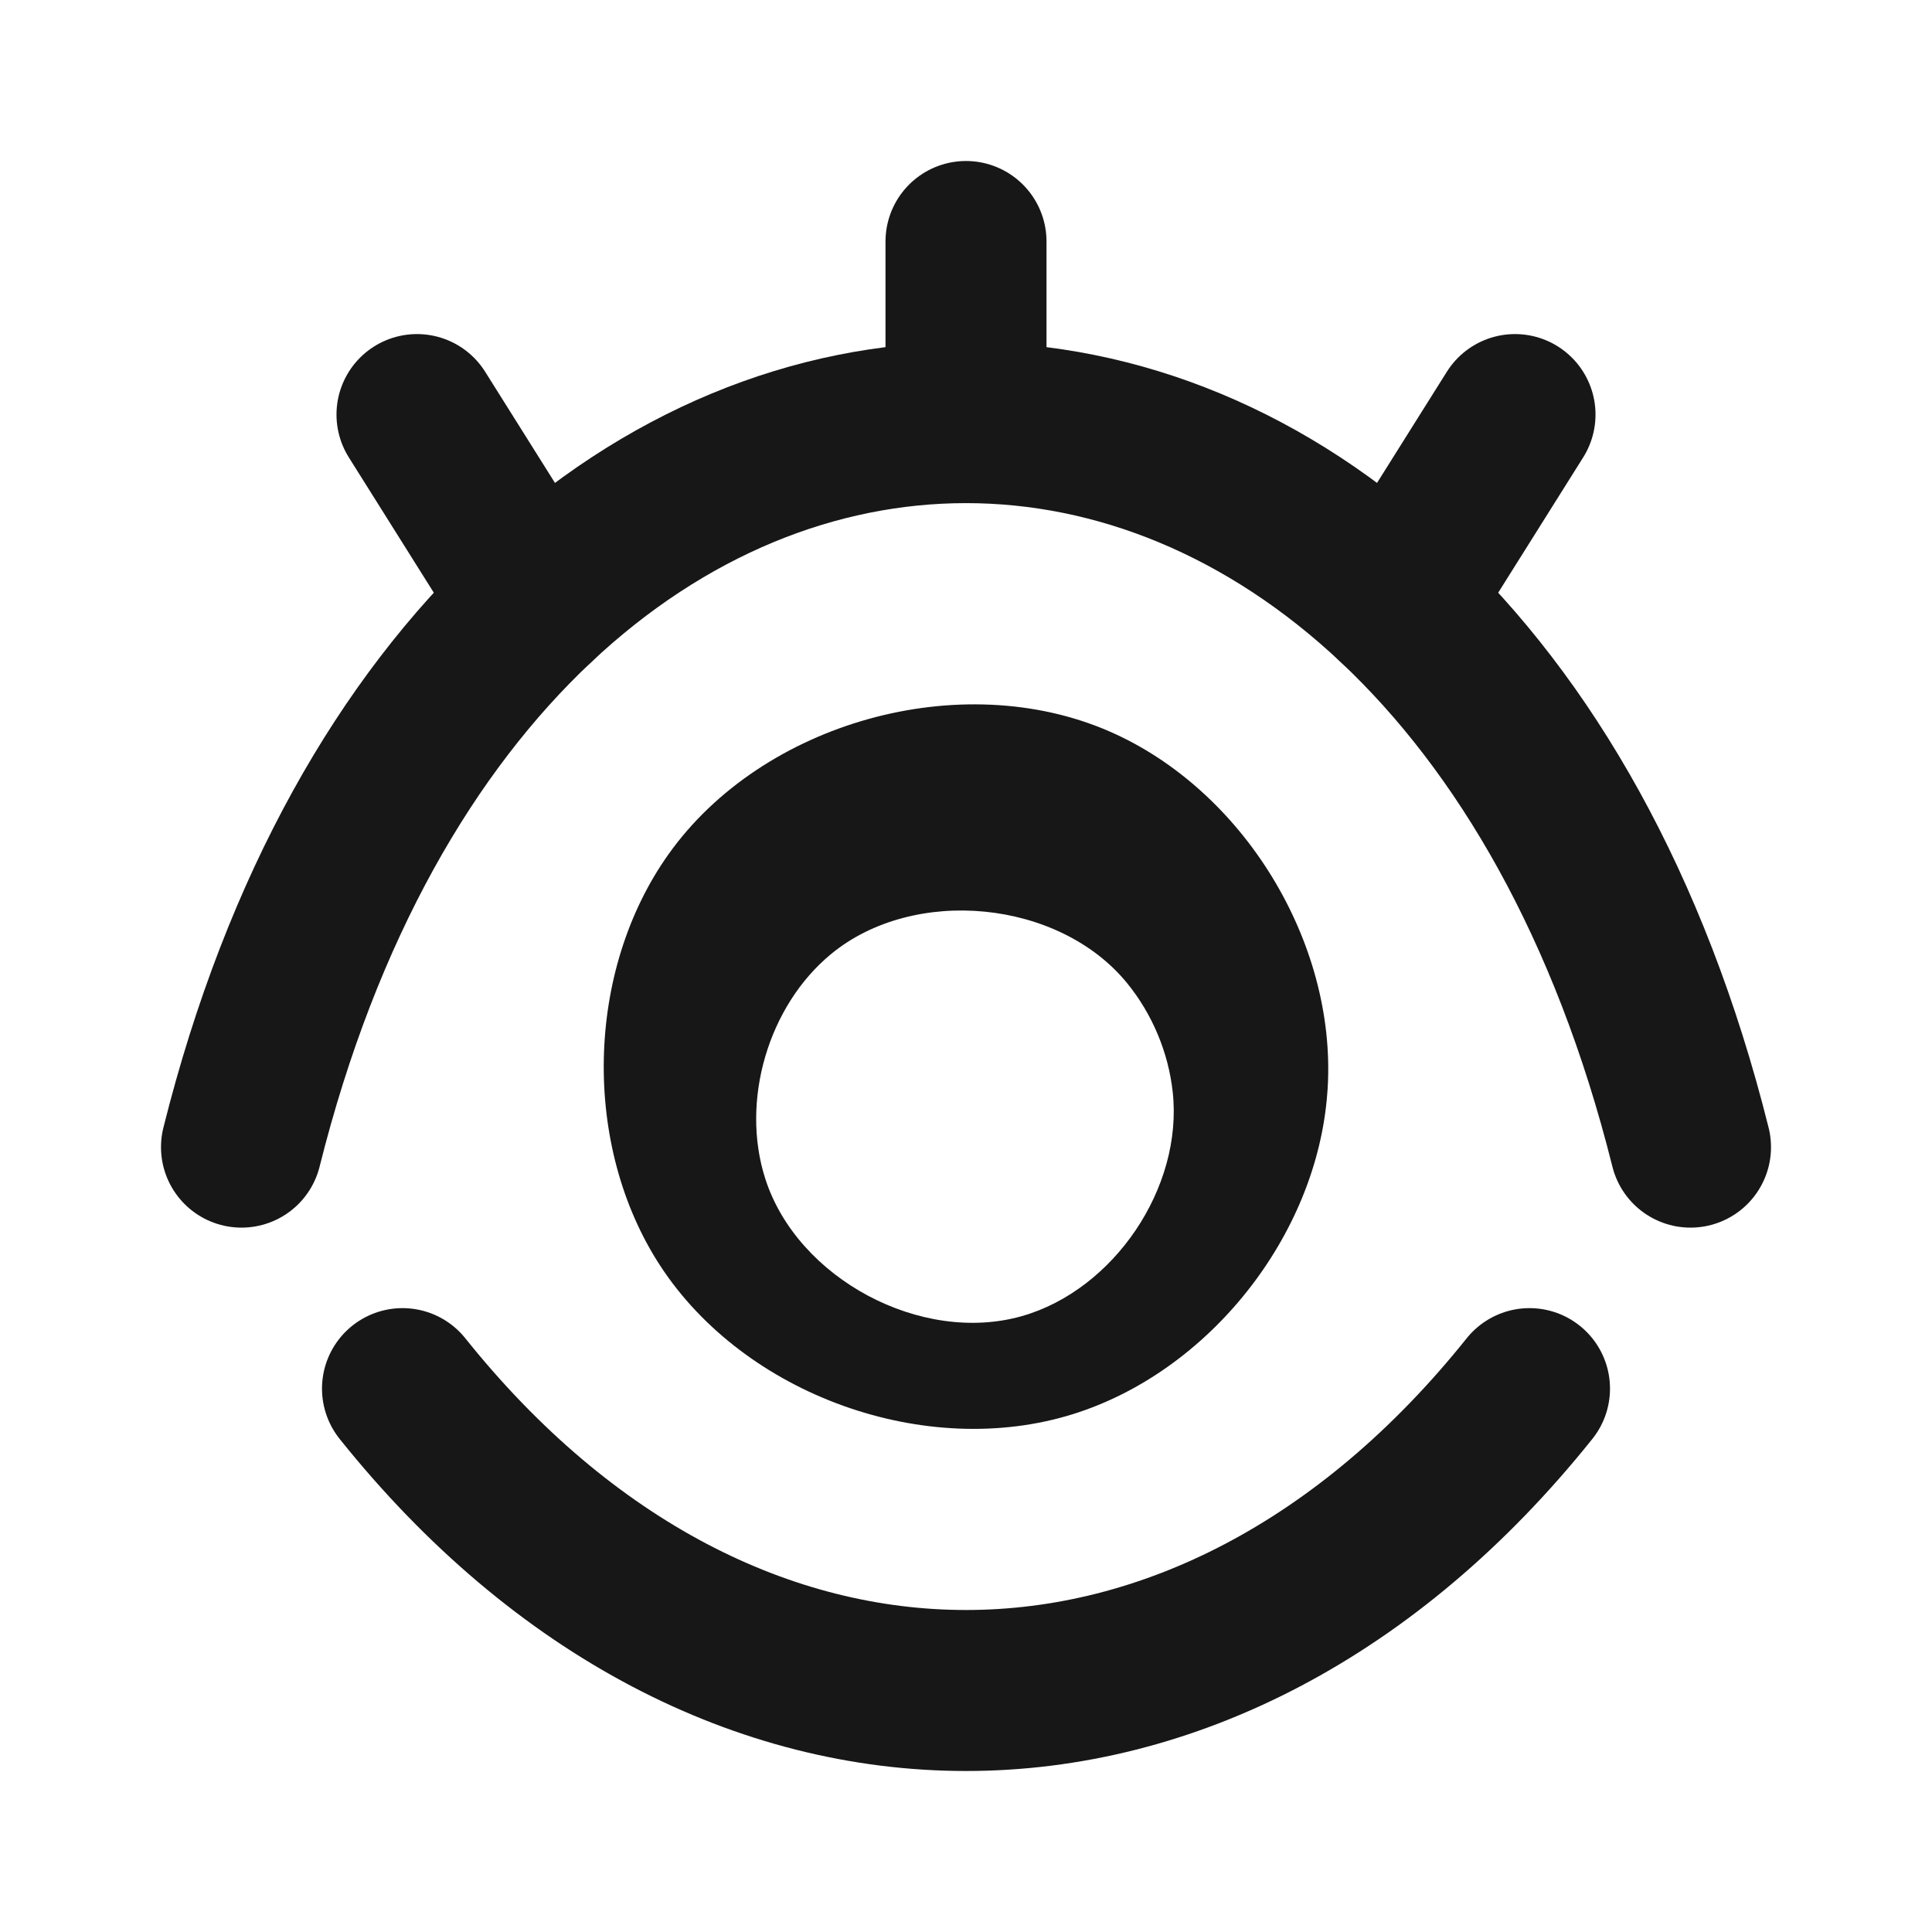
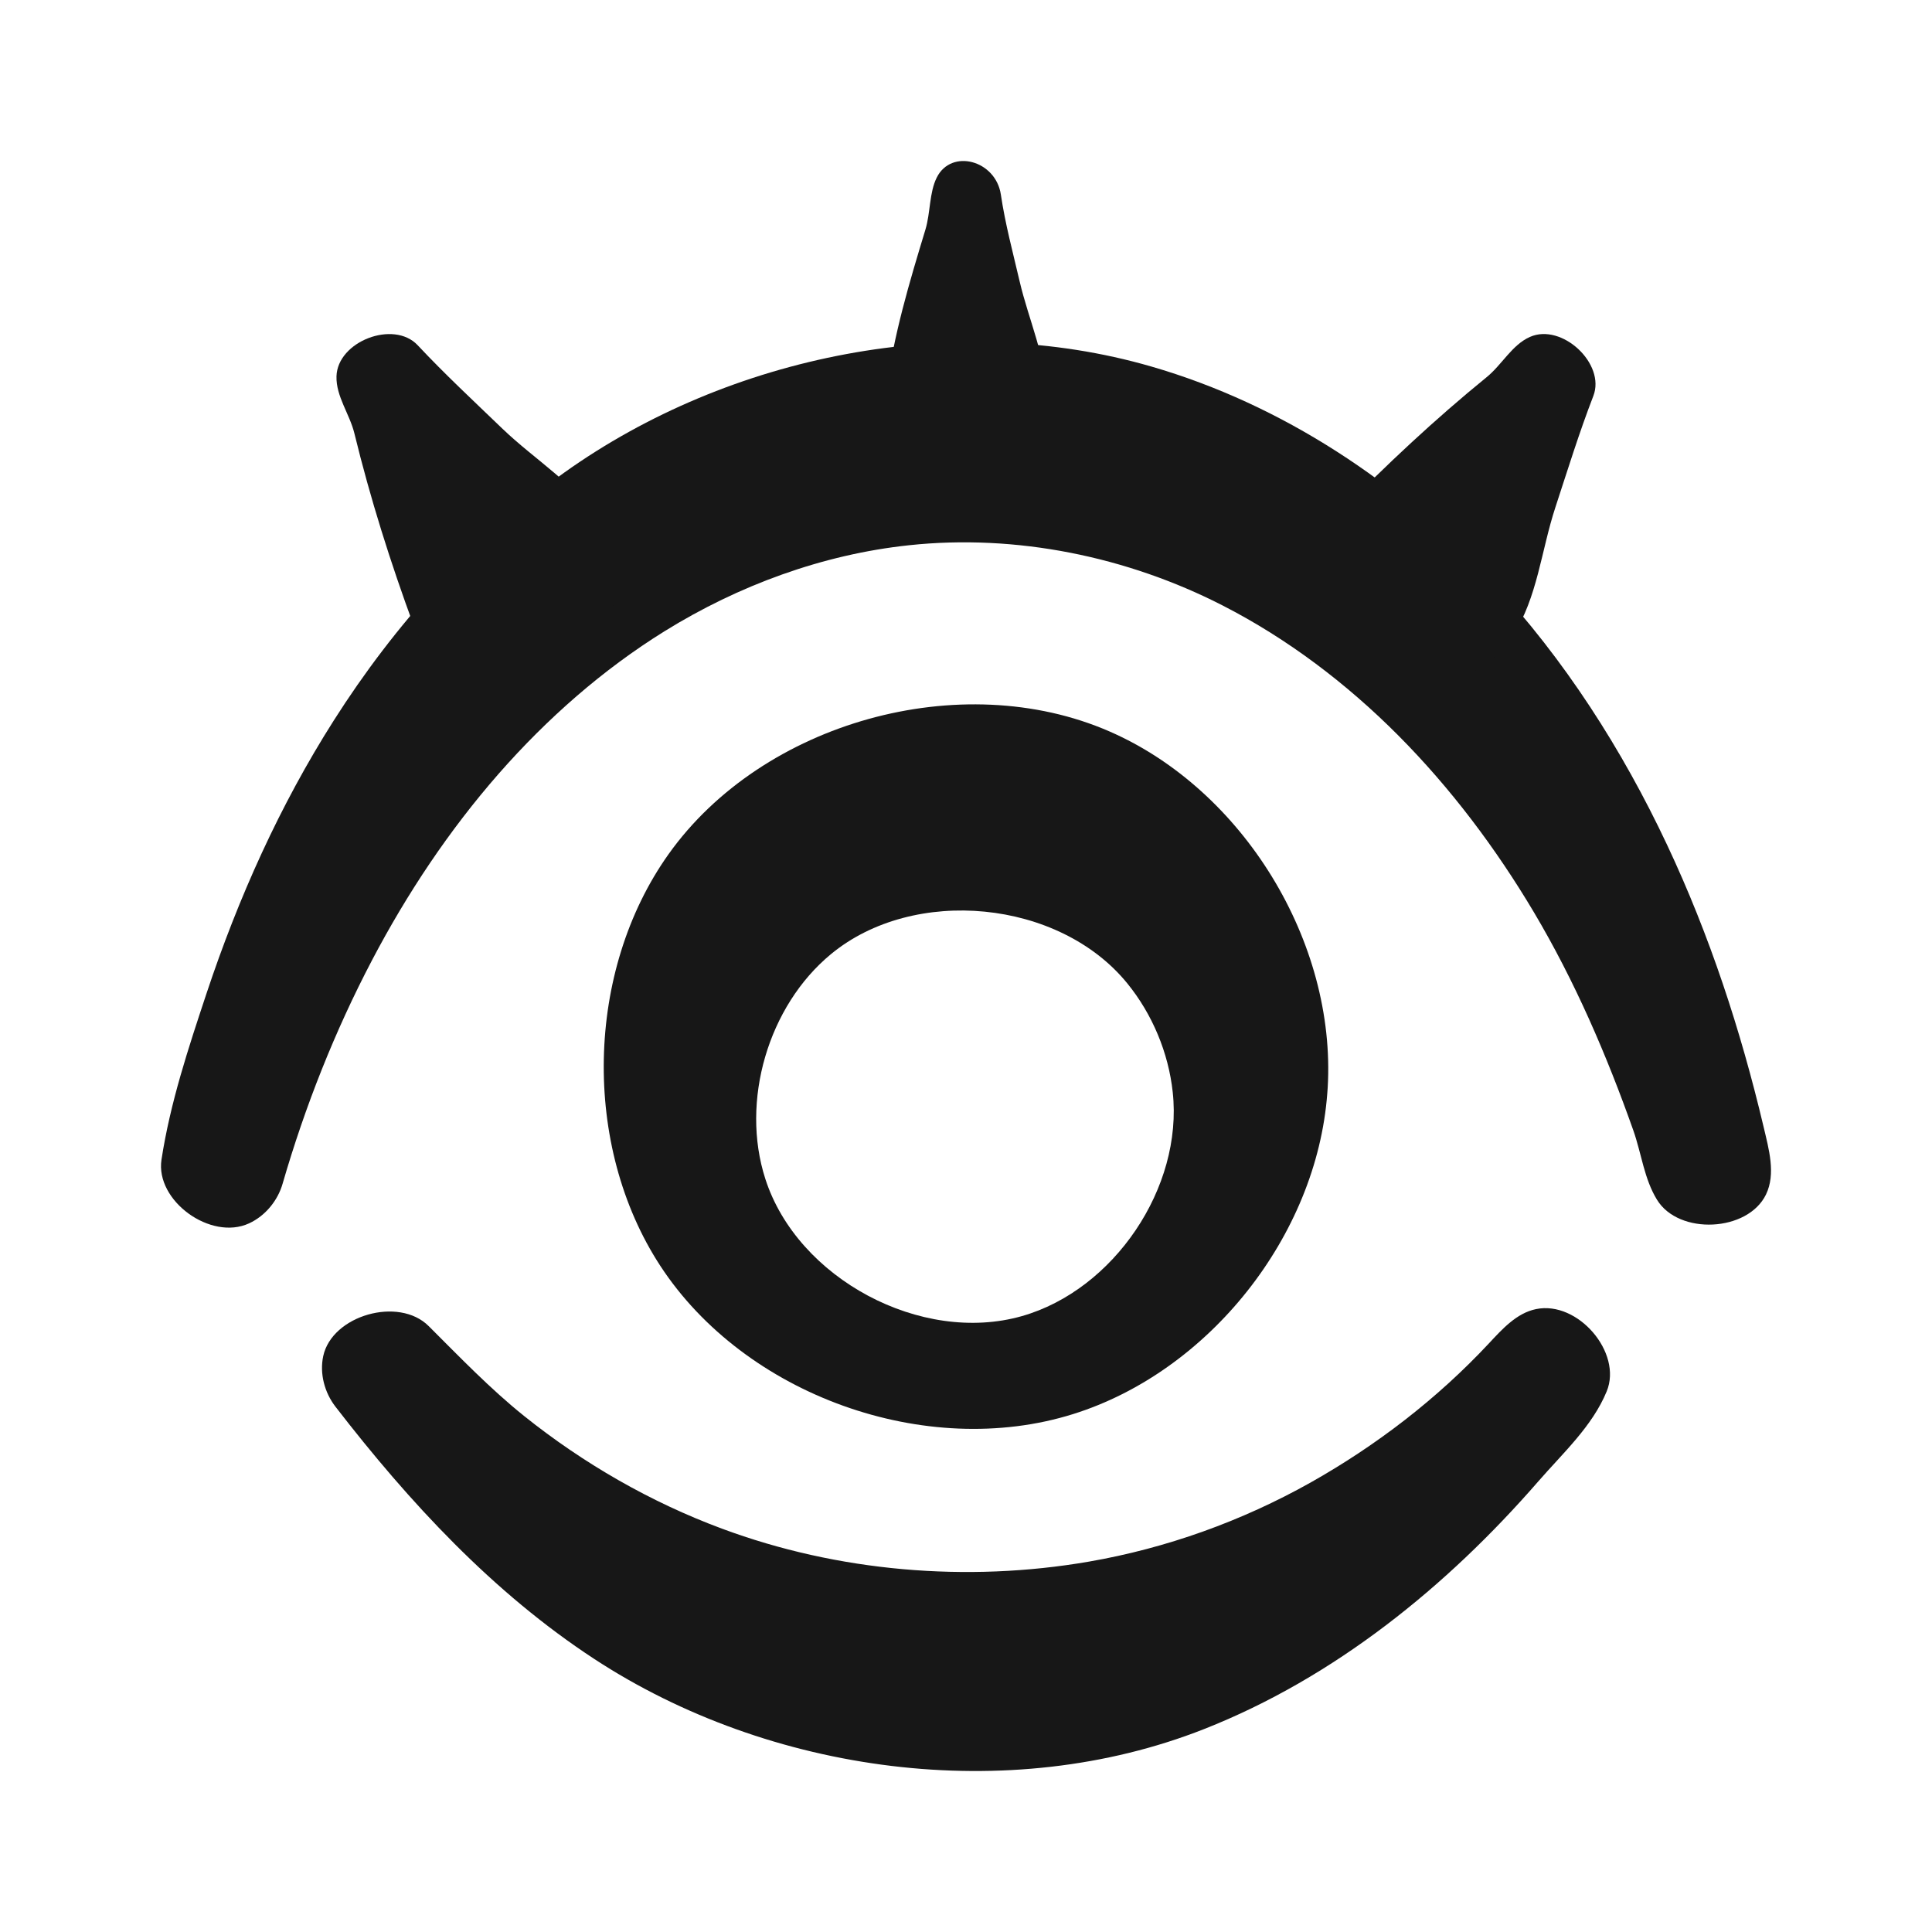
- <svg xmlns="http://www.w3.org/2000/svg" fill="none" stroke="currentColor" stroke-linecap="round" stroke-linejoin="round" stroke-width="2" viewBox="0 0 24 24">
+ <svg xmlns="http://www.w3.org/2000/svg" viewBox="0 0 24 24">
  <style data-variable-width-theme="true">:root{color:#171717}@media(prefers-color-scheme:dark){:root{color:#c6c6c6}}</style>
-   <path d="M3 14.25C6 2.25 18 2.25 21 14.25" />
-   <path d="M5 17.25C9 22.25 15 22.25 19 17.25" />
+   <path d="M3.511 14.703C3.789 13.745 4.158 12.811 4.623 11.925C5.057 11.099 5.58 10.313 6.198 9.608C6.795 8.928 7.485 8.319 8.259 7.839C9.173 7.273 10.218 6.887 11.294 6.773C12.623 6.631 14.002 6.914 15.187 7.521C15.996 7.935 16.728 8.492 17.366 9.132C18.021 9.79 18.582 10.537 19.054 11.331C19.563 12.188 19.959 13.107 20.29 14.043C20.391 14.33 20.424 14.644 20.584 14.904C20.855 15.346 21.713 15.304 21.938 14.838C22.062 14.581 21.973 14.275 21.908 13.998C21.624 12.798 21.237 11.616 20.71 10.497C20.153 9.313 19.436 8.191 18.539 7.228C17.397 6.001 15.929 5.024 14.302 4.553C11.869 3.848 9.063 4.407 7.012 5.869C5.86 6.69 4.9 7.764 4.147 8.949C3.475 10.005 2.96 11.155 2.566 12.339C2.341 13.017 2.114 13.7 2.006 14.406C1.928 14.916 2.618 15.417 3.094 15.197C3.296 15.104 3.451 14.914 3.511 14.703Z" fill="currentColor" fill-rule="evenodd" />
+   <path d="M4.167 17.474C5.082 18.659 6.12 19.782 7.382 20.608C9.559 22.033 12.529 22.437 14.958 21.479C16.579 20.84 17.974 19.707 19.106 18.406C19.415 18.05 19.781 17.718 19.959 17.284C20.157 16.803 19.601 16.155 19.082 16.262C18.84 16.311 18.661 16.511 18.494 16.69C17.855 17.374 17.099 17.956 16.278 18.418C15.428 18.895 14.492 19.232 13.527 19.399C12.01 19.661 10.406 19.524 8.967 18.989C8.079 18.659 7.248 18.18 6.513 17.592C6.088 17.251 5.71 16.857 5.325 16.473C4.954 16.102 4.124 16.339 4.015 16.847C3.969 17.062 4.031 17.298 4.167 17.474Z" fill="currentColor" fill-rule="evenodd" />
  <path d="M14.568 13.567C14.698 14.753 13.836 16.024 12.695 16.349C11.446 16.705 9.906 15.885 9.507 14.644C9.196 13.679 9.542 12.497 10.322 11.853C11.353 11.001 13.158 11.176 14.003 12.215C14.314 12.597 14.515 13.076 14.568 13.567ZM16.493 13.513C16.601 11.699 15.441 9.809 13.782 9.086C11.939 8.283 9.474 8.968 8.305 10.611C7.272 12.063 7.228 14.232 8.202 15.724C9.253 17.333 11.503 18.139 13.331 17.566C15.018 17.038 16.356 15.353 16.488 13.582C16.49 13.559 16.492 13.536 16.493 13.513Z" fill="currentColor" fill-rule="evenodd" stroke="none" />
-   <path d="M6.656 7.5L5.18 5.15" />
-   <path d="M12 5.25V3" />
-   <path d="M17.344 7.5L18.82 5.15" />
+   <path d="M7.461 6.504C7.164 6.02 6.65 5.718 6.242 5.326C5.887 4.984 5.525 4.648 5.188 4.288C4.891 3.972 4.192 4.24 4.18 4.675C4.173 4.923 4.343 5.142 4.402 5.382C4.6 6.194 4.852 6.992 5.141 7.776C5.219 7.988 5.381 8.165 5.565 8.296C6.213 8.759 7.338 8.39 7.59 7.63C7.712 7.263 7.663 6.833 7.461 6.504Z" fill="currentColor" fill-rule="evenodd" />
+   <path d="M13 4.946C12.998 4.438 12.779 3.979 12.666 3.494C12.583 3.137 12.487 2.783 12.433 2.417C12.369 1.99 11.818 1.843 11.637 2.205C11.543 2.392 11.559 2.644 11.496 2.852C11.298 3.504 11.099 4.164 11.01 4.858C10.898 5.72 11.78 6.506 12.384 6.171C12.739 5.974 13.002 5.461 13 4.946Z" fill="currentColor" fill-rule="evenodd" />
+   <path d="M18.794 7.895C19.099 7.424 19.146 6.836 19.321 6.304C19.473 5.841 19.617 5.374 19.793 4.919C19.948 4.519 19.403 4.01 19.006 4.185C18.781 4.285 18.659 4.53 18.468 4.685C17.825 5.209 17.219 5.775 16.64 6.368C16.484 6.528 16.396 6.748 16.358 6.968C16.224 7.745 17.047 8.591 17.838 8.492C18.221 8.444 18.586 8.216 18.794 7.895Z" fill="currentColor" fill-rule="evenodd" />
</svg>
